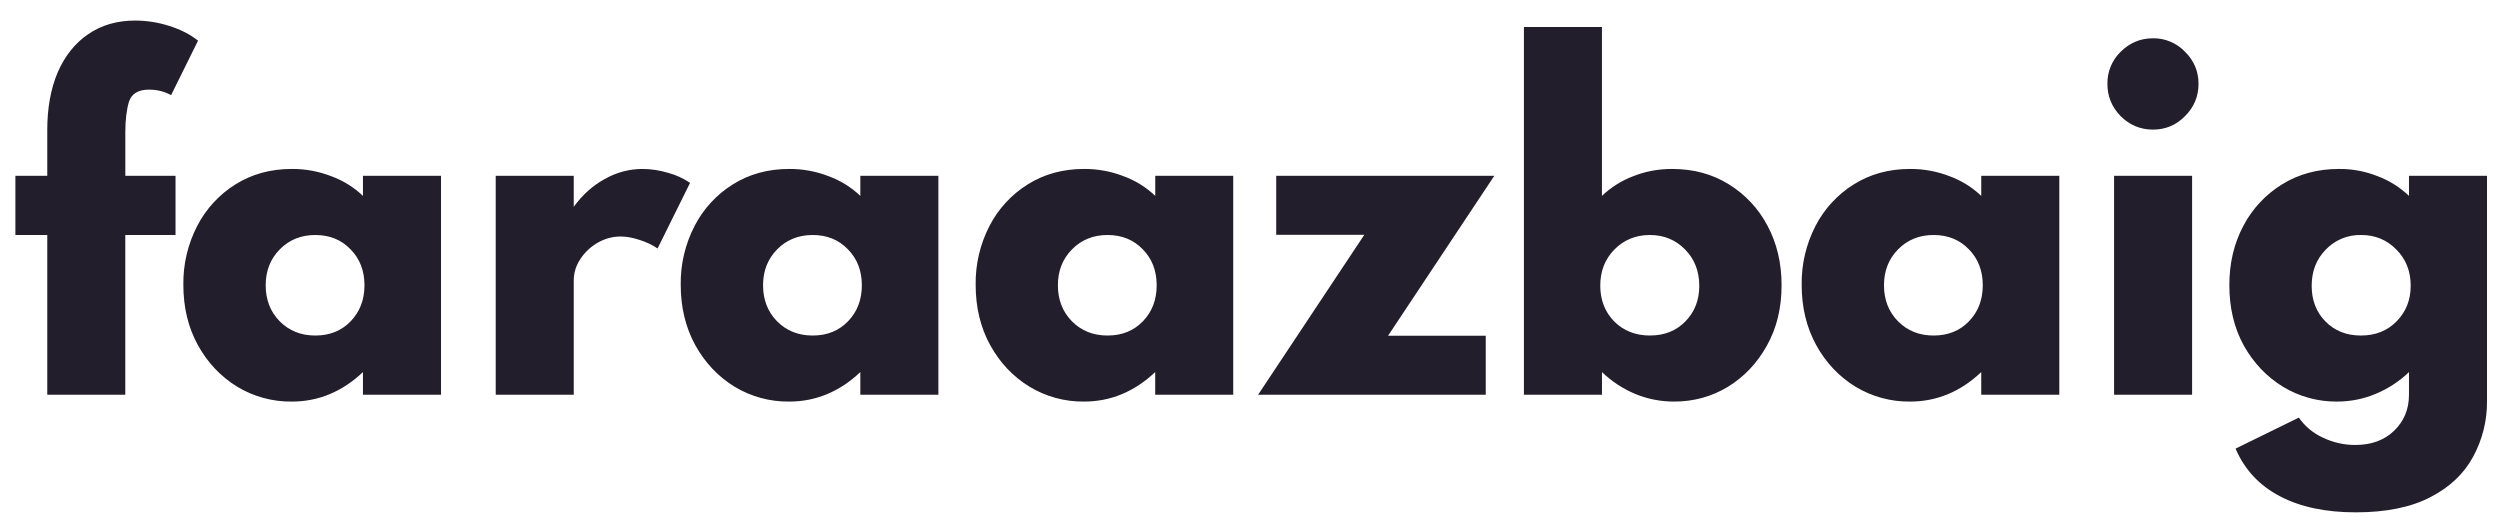
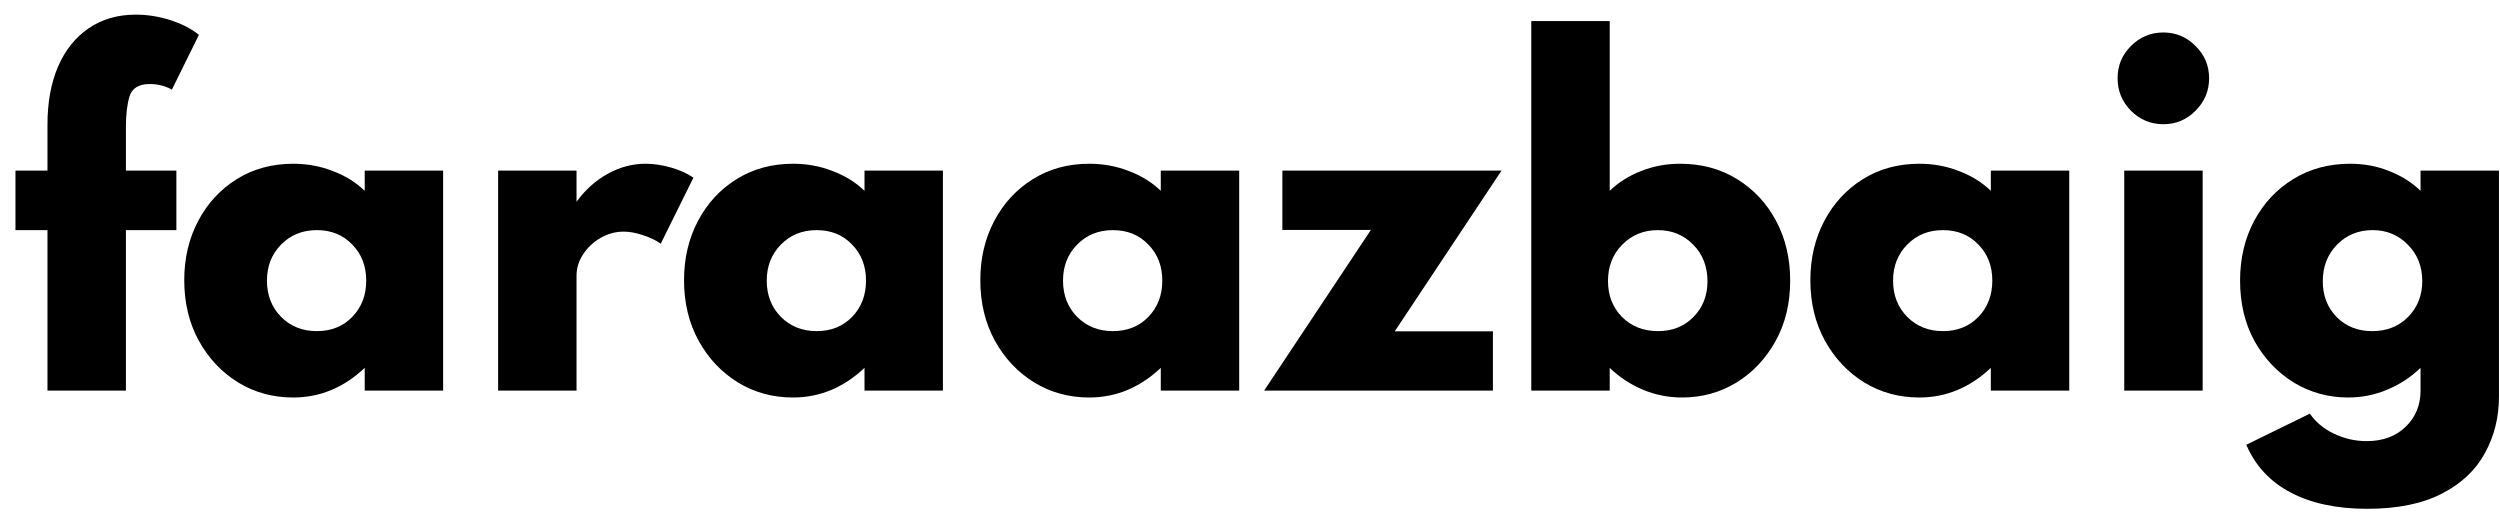
- <svg xmlns="http://www.w3.org/2000/svg" width="76" height="16" fill="none">
-   <path d="M1.437 12h2.372V7.144h1.527v-1.8H3.81v-1.32c0-.377.037-.686.11-.929.079-.247.282-.37.611-.37.247 0 .47.056.67.168l.819-1.657c-.238-.19-.53-.34-.878-.449A3.408 3.408 0 004.108.625c-.55 0-1.027.139-1.43.416-.399.273-.706.659-.923 1.157-.212.498-.318 1.083-.318 1.755v1.391H.468v1.8h.969V12zm7.433.208c.81 0 1.532-.299 2.164-.897V12h2.373V5.344h-2.373v.611a2.784 2.784 0 00-.962-.598 3.274 3.274 0 00-1.202-.221c-.642 0-1.212.156-1.71.468a3.235 3.235 0 00-1.163 1.261 3.78 3.78 0 00-.423 1.794c0 .685.147 1.296.442 1.833.295.533.691.953 1.19 1.261a3.138 3.138 0 001.664.455zm.715-2.008c-.434 0-.793-.143-1.08-.43-.285-.29-.428-.656-.428-1.098 0-.438.143-.802.429-1.092.286-.29.645-.436 1.079-.436.437 0 .795.146 1.072.436.282.286.423.65.423 1.092 0 .442-.141.808-.423 1.098-.277.287-.635.43-1.072.43zM15.07 12h2.372V8.523c0-.23.067-.447.202-.65.134-.204.31-.369.526-.495.221-.125.453-.188.696-.188.177 0 .37.035.578.104.208.065.39.152.546.26l.988-1.995a2.232 2.232 0 00-.67-.306 2.772 2.772 0 00-.773-.117c-.403 0-.786.102-1.15.305-.364.2-.679.482-.943.846v-.943h-2.372V12zm8.92.208c.81 0 1.532-.299 2.164-.897V12h2.373V5.344h-2.373v.611a2.783 2.783 0 00-.962-.598 3.274 3.274 0 00-1.202-.221c-.642 0-1.211.156-1.71.468a3.235 3.235 0 00-1.163 1.261 3.78 3.78 0 00-.423 1.794c0 .685.148 1.296.442 1.833.295.533.691.953 1.19 1.261a3.138 3.138 0 001.664.455zm.715-2.008c-.433 0-.793-.143-1.08-.43-.285-.29-.428-.656-.428-1.098 0-.438.143-.802.429-1.092.286-.29.646-.436 1.079-.436.438 0 .795.146 1.072.436.282.286.423.65.423 1.092 0 .442-.141.808-.423 1.098-.277.287-.634.43-1.072.43zm8.248 2.008c.81 0 1.532-.299 2.165-.897V12h2.372V5.344H35.12v.611a2.783 2.783 0 00-.962-.598 3.274 3.274 0 00-1.203-.221c-.641 0-1.211.156-1.71.468a3.235 3.235 0 00-1.163 1.261 3.78 3.78 0 00-.422 1.794c0 .685.147 1.296.442 1.833.294.533.69.953 1.19 1.261a3.138 3.138 0 001.663.455zm.715-2.008c-.433 0-.793-.143-1.079-.43-.286-.29-.429-.656-.429-1.098 0-.438.143-.802.43-1.092.285-.29.645-.436 1.078-.436.438 0 .795.146 1.073.436.281.286.422.65.422 1.092 0 .442-.14.808-.422 1.098-.278.287-.635.43-1.073.43zm4.576 1.8h6.923v-1.794h-2.97l3.23-4.862h-6.63v1.794h2.678L38.246 12zm12.646.208c.598 0 1.144-.15 1.638-.449.494-.303.889-.719 1.183-1.248.3-.532.449-1.146.449-1.839 0-.676-.143-1.28-.43-1.814a3.25 3.25 0 00-1.182-1.26c-.498-.308-1.07-.462-1.716-.462-.42 0-.815.074-1.183.221a2.81 2.81 0 00-.95.598V.82h-2.372V12h2.373v-.689a3.28 3.28 0 001.007.663c.377.156.772.234 1.183.234zm-.728-2.008c-.442 0-.806-.143-1.092-.43-.281-.29-.422-.652-.422-1.085 0-.442.143-.808.429-1.099.29-.294.65-.442 1.079-.442.429 0 .786.148 1.072.442.286.29.43.66.43 1.105 0 .434-.141.793-.423 1.08-.277.285-.635.428-1.073.428zm7.904 2.008c.81 0 1.532-.299 2.164-.897V12h2.373V5.344h-2.373v.611a2.783 2.783 0 00-.962-.598 3.274 3.274 0 00-1.202-.221c-.641 0-1.211.156-1.71.468a3.235 3.235 0 00-1.163 1.261 3.78 3.78 0 00-.422 1.794c0 .685.147 1.296.442 1.833.294.533.69.953 1.189 1.261a3.138 3.138 0 001.664.455zm.715-2.008c-.433 0-.793-.143-1.079-.43-.286-.29-.429-.656-.429-1.098 0-.438.143-.802.429-1.092.286-.29.646-.436 1.079-.436.438 0 .795.146 1.073.436.281.286.422.65.422 1.092 0 .442-.14.808-.422 1.098-.278.287-.635.43-1.073.43zm6.669-6.26c.381 0 .706-.136.975-.41.273-.272.41-.6.41-.981s-.137-.706-.41-.975a1.317 1.317 0 00-.975-.41c-.381 0-.709.137-.982.41a1.328 1.328 0 00-.403.975c0 .381.135.708.403.982.273.272.6.409.982.409zM64.268 12h2.372V5.344h-2.372V12zm7.346 3.575c.923 0 1.68-.154 2.269-.461.589-.304 1.022-.713 1.3-1.229a3.47 3.47 0 00.422-1.703V5.344h-2.372v.611a2.81 2.81 0 00-.95-.598 3.124 3.124 0 00-1.182-.221c-.642 0-1.214.154-1.716.462a3.25 3.25 0 00-1.183 1.26c-.286.534-.43 1.138-.43 1.814 0 .693.148 1.306.443 1.84.299.528.695.944 1.19 1.247a3.125 3.125 0 001.637.449c.412 0 .804-.078 1.177-.234a3.258 3.258 0 001.014-.663V12c0 .438-.15.802-.449 1.092-.299.29-.693.435-1.183.435-.347 0-.678-.075-.994-.227a1.785 1.785 0 01-.722-.605l-1.924.943c.273.637.72 1.118 1.34 1.443.623.33 1.394.494 2.313.494zm.156-5.375c-.438 0-.797-.143-1.079-.43-.277-.285-.416-.645-.416-1.079 0-.446.143-.814.43-1.105a1.44 1.44 0 011.078-.442c.425 0 .78.148 1.066.442.29.29.436.657.436 1.099 0 .433-.143.795-.43 1.085-.281.287-.643.43-1.085.43z" fill="#231E2B" />
+ <svg xmlns="http://www.w3.org/2000/svg" width="96" height="20" viewBox="0 0 96 20" fill="none">
+   <path d="M1.823 15H4.835V8.837H6.773V6.552H4.835V4.877C4.835 4.399 4.881 4.005 4.975 3.697C5.074 3.384 5.332 3.227 5.75 3.227C6.064 3.227 6.347 3.299 6.6 3.442L7.639 1.338C7.337 1.096 6.966 0.906 6.526 0.769C6.091 0.631 5.654 0.562 5.214 0.562C4.516 0.562 3.91 0.738 3.399 1.091C2.893 1.437 2.502 1.927 2.228 2.559C1.958 3.192 1.823 3.934 1.823 4.787V6.552H0.594V8.837H1.823V15ZM11.258 15.264C12.286 15.264 13.202 14.884 14.005 14.126V15H17.016V6.552H14.005V7.327C13.669 7.003 13.262 6.75 12.784 6.569C12.305 6.381 11.797 6.288 11.258 6.288C10.444 6.288 9.72 6.486 9.088 6.882C8.461 7.272 7.969 7.806 7.611 8.482C7.254 9.159 7.075 9.918 7.075 10.759C7.075 11.629 7.262 12.404 7.636 13.086C8.01 13.762 8.513 14.296 9.146 14.687C9.778 15.072 10.482 15.264 11.258 15.264ZM12.165 12.715C11.615 12.715 11.159 12.533 10.796 12.17C10.433 11.802 10.251 11.337 10.251 10.776C10.251 10.22 10.433 9.758 10.796 9.39C11.159 9.021 11.615 8.837 12.165 8.837C12.721 8.837 13.174 9.021 13.526 9.39C13.884 9.753 14.063 10.215 14.063 10.776C14.063 11.337 13.884 11.802 13.526 12.17C13.174 12.533 12.721 12.715 12.165 12.715ZM19.128 15H22.139V10.586C22.139 10.295 22.224 10.02 22.395 9.761C22.566 9.503 22.788 9.294 23.063 9.134C23.344 8.975 23.638 8.895 23.946 8.895C24.172 8.895 24.416 8.939 24.68 9.027C24.944 9.11 25.175 9.22 25.373 9.357L26.627 6.824C26.402 6.665 26.119 6.535 25.777 6.436C25.436 6.338 25.109 6.288 24.796 6.288C24.284 6.288 23.797 6.417 23.335 6.676C22.873 6.929 22.475 7.286 22.139 7.748V6.552H19.128V15ZM30.45 15.264C31.478 15.264 32.394 14.884 33.197 14.126V15H36.208V6.552H33.197V7.327C32.862 7.003 32.455 6.75 31.976 6.569C31.498 6.381 30.989 6.288 30.45 6.288C29.636 6.288 28.913 6.486 28.28 6.882C27.653 7.272 27.161 7.806 26.803 8.482C26.446 9.159 26.267 9.918 26.267 10.759C26.267 11.629 26.454 12.404 26.828 13.086C27.202 13.762 27.705 14.296 28.338 14.687C28.97 15.072 29.674 15.264 30.45 15.264ZM31.357 12.715C30.807 12.715 30.351 12.533 29.988 12.17C29.625 11.802 29.443 11.337 29.443 10.776C29.443 10.22 29.625 9.758 29.988 9.39C30.351 9.021 30.807 8.837 31.357 8.837C31.913 8.837 32.367 9.021 32.719 9.39C33.076 9.753 33.255 10.215 33.255 10.776C33.255 11.337 33.076 11.802 32.719 12.17C32.367 12.533 31.913 12.715 31.357 12.715ZM41.827 15.264C42.855 15.264 43.771 14.884 44.574 14.126V15H47.585V6.552H44.574V7.327C44.238 7.003 43.831 6.75 43.353 6.569C42.874 6.381 42.365 6.288 41.827 6.288C41.013 6.288 40.289 6.486 39.657 6.882C39.03 7.272 38.538 7.806 38.18 8.482C37.822 9.159 37.644 9.918 37.644 10.759C37.644 11.629 37.831 12.404 38.205 13.086C38.579 13.762 39.082 14.296 39.715 14.687C40.347 15.072 41.051 15.264 41.827 15.264ZM42.734 12.715C42.184 12.715 41.727 12.533 41.364 12.17C41.002 11.802 40.82 11.337 40.82 10.776C40.82 10.22 41.002 9.758 41.364 9.39C41.727 9.021 42.184 8.837 42.734 8.837C43.289 8.837 43.743 9.021 44.095 9.39C44.453 9.753 44.632 10.215 44.632 10.776C44.632 11.337 44.453 11.802 44.095 12.17C43.743 12.533 43.289 12.715 42.734 12.715ZM48.542 15H57.328V12.723H53.558L57.658 6.552H49.243V8.829H52.642L48.542 15ZM64.593 15.264C65.352 15.264 66.045 15.074 66.672 14.695C67.299 14.31 67.799 13.782 68.174 13.111C68.553 12.434 68.743 11.656 68.743 10.776C68.743 9.918 68.561 9.151 68.198 8.474C67.835 7.798 67.335 7.264 66.697 6.874C66.064 6.483 65.338 6.288 64.519 6.288C63.985 6.288 63.485 6.381 63.017 6.569C62.55 6.75 62.148 7.003 61.813 7.327V0.81H58.801V15H61.813V14.126C62.192 14.489 62.618 14.769 63.092 14.967C63.57 15.165 64.07 15.264 64.593 15.264ZM63.669 12.715C63.108 12.715 62.646 12.533 62.283 12.17C61.925 11.802 61.747 11.342 61.747 10.793C61.747 10.232 61.928 9.767 62.291 9.398C62.66 9.024 63.116 8.837 63.661 8.837C64.205 8.837 64.659 9.024 65.022 9.398C65.385 9.767 65.567 10.234 65.567 10.801C65.567 11.351 65.388 11.807 65.03 12.17C64.678 12.533 64.225 12.715 63.669 12.715ZM73.701 15.264C74.729 15.264 75.645 14.884 76.448 14.126V15H79.459V6.552H76.448V7.327C76.112 7.003 75.705 6.75 75.227 6.569C74.748 6.381 74.24 6.288 73.701 6.288C72.886 6.288 72.163 6.486 71.531 6.882C70.904 7.272 70.412 7.806 70.054 8.482C69.697 9.159 69.518 9.918 69.518 10.759C69.518 11.629 69.705 12.404 70.079 13.086C70.453 13.762 70.956 14.296 71.588 14.687C72.221 15.072 72.925 15.264 73.701 15.264ZM74.608 12.715C74.058 12.715 73.602 12.533 73.239 12.17C72.876 11.802 72.694 11.337 72.694 10.776C72.694 10.22 72.876 9.758 73.239 9.39C73.602 9.021 74.058 8.837 74.608 8.837C75.163 8.837 75.617 9.021 75.969 9.39C76.327 9.753 76.505 10.215 76.505 10.776C76.505 11.337 76.327 11.802 75.969 12.17C75.617 12.533 75.163 12.715 74.608 12.715ZM83.072 4.77C83.556 4.77 83.969 4.597 84.31 4.25C84.656 3.904 84.83 3.489 84.83 3.005C84.83 2.521 84.656 2.108 84.31 1.767C83.969 1.421 83.556 1.247 83.072 1.247C82.588 1.247 82.173 1.421 81.827 1.767C81.486 2.108 81.315 2.521 81.315 3.005C81.315 3.489 81.486 3.904 81.827 4.25C82.173 4.597 82.588 4.77 83.072 4.77ZM81.571 15H84.582V6.552H81.571V15ZM90.895 19.538C92.066 19.538 93.026 19.342 93.774 18.952C94.522 18.567 95.072 18.047 95.424 17.392C95.781 16.744 95.96 16.023 95.96 15.231V6.552H92.949V7.327C92.614 7.003 92.212 6.75 91.745 6.569C91.282 6.381 90.782 6.288 90.243 6.288C89.429 6.288 88.703 6.483 88.065 6.874C87.427 7.264 86.927 7.798 86.564 8.474C86.201 9.151 86.019 9.918 86.019 10.776C86.019 11.656 86.206 12.434 86.58 13.111C86.96 13.782 87.463 14.31 88.09 14.695C88.722 15.074 89.415 15.264 90.169 15.264C90.691 15.264 91.189 15.165 91.662 14.967C92.141 14.769 92.57 14.489 92.949 14.126V15C92.949 15.556 92.759 16.017 92.38 16.386C92 16.755 91.5 16.939 90.878 16.939C90.438 16.939 90.017 16.843 89.616 16.65C89.22 16.457 88.915 16.202 88.7 15.883L86.258 17.079C86.605 17.887 87.171 18.498 87.958 18.91C88.75 19.328 89.729 19.538 90.895 19.538ZM91.093 12.715C90.537 12.715 90.081 12.533 89.723 12.17C89.371 11.807 89.195 11.351 89.195 10.801C89.195 10.234 89.377 9.767 89.74 9.398C90.103 9.024 90.559 8.837 91.109 8.837C91.648 8.837 92.099 9.024 92.462 9.398C92.831 9.767 93.015 10.232 93.015 10.793C93.015 11.342 92.834 11.802 92.471 12.17C92.113 12.533 91.654 12.715 91.093 12.715Z" fill="black" />
</svg>
